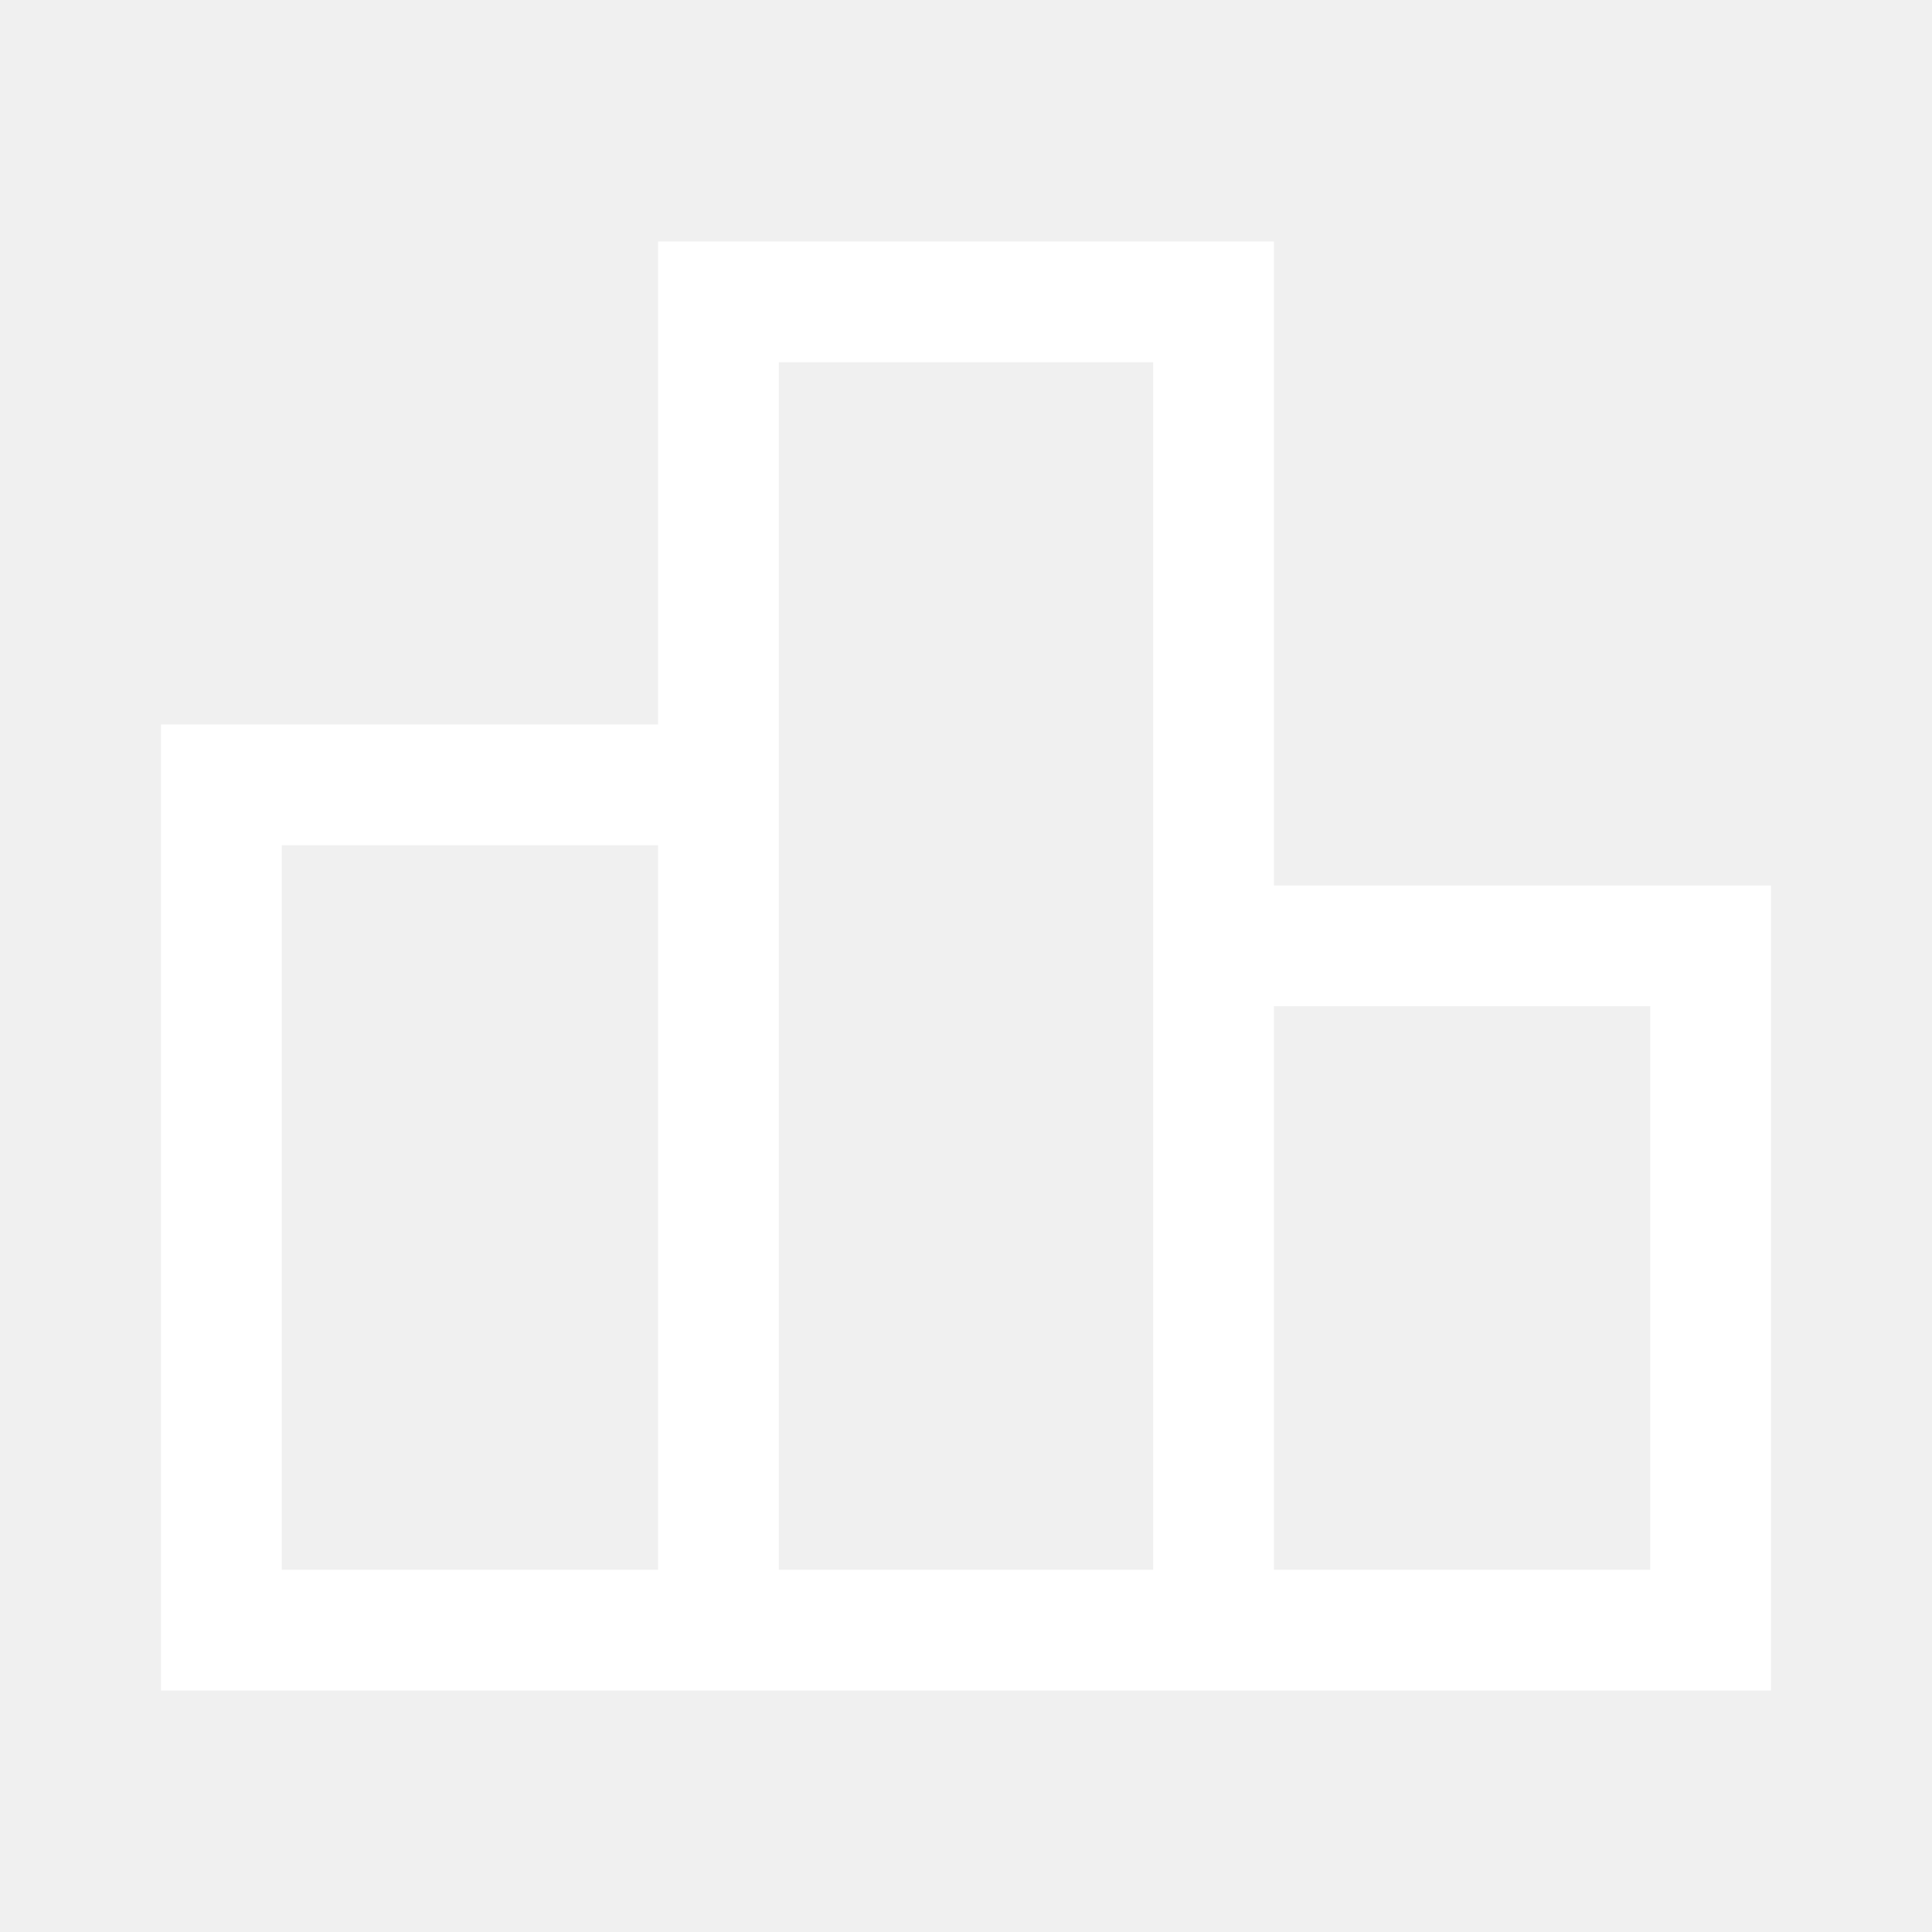
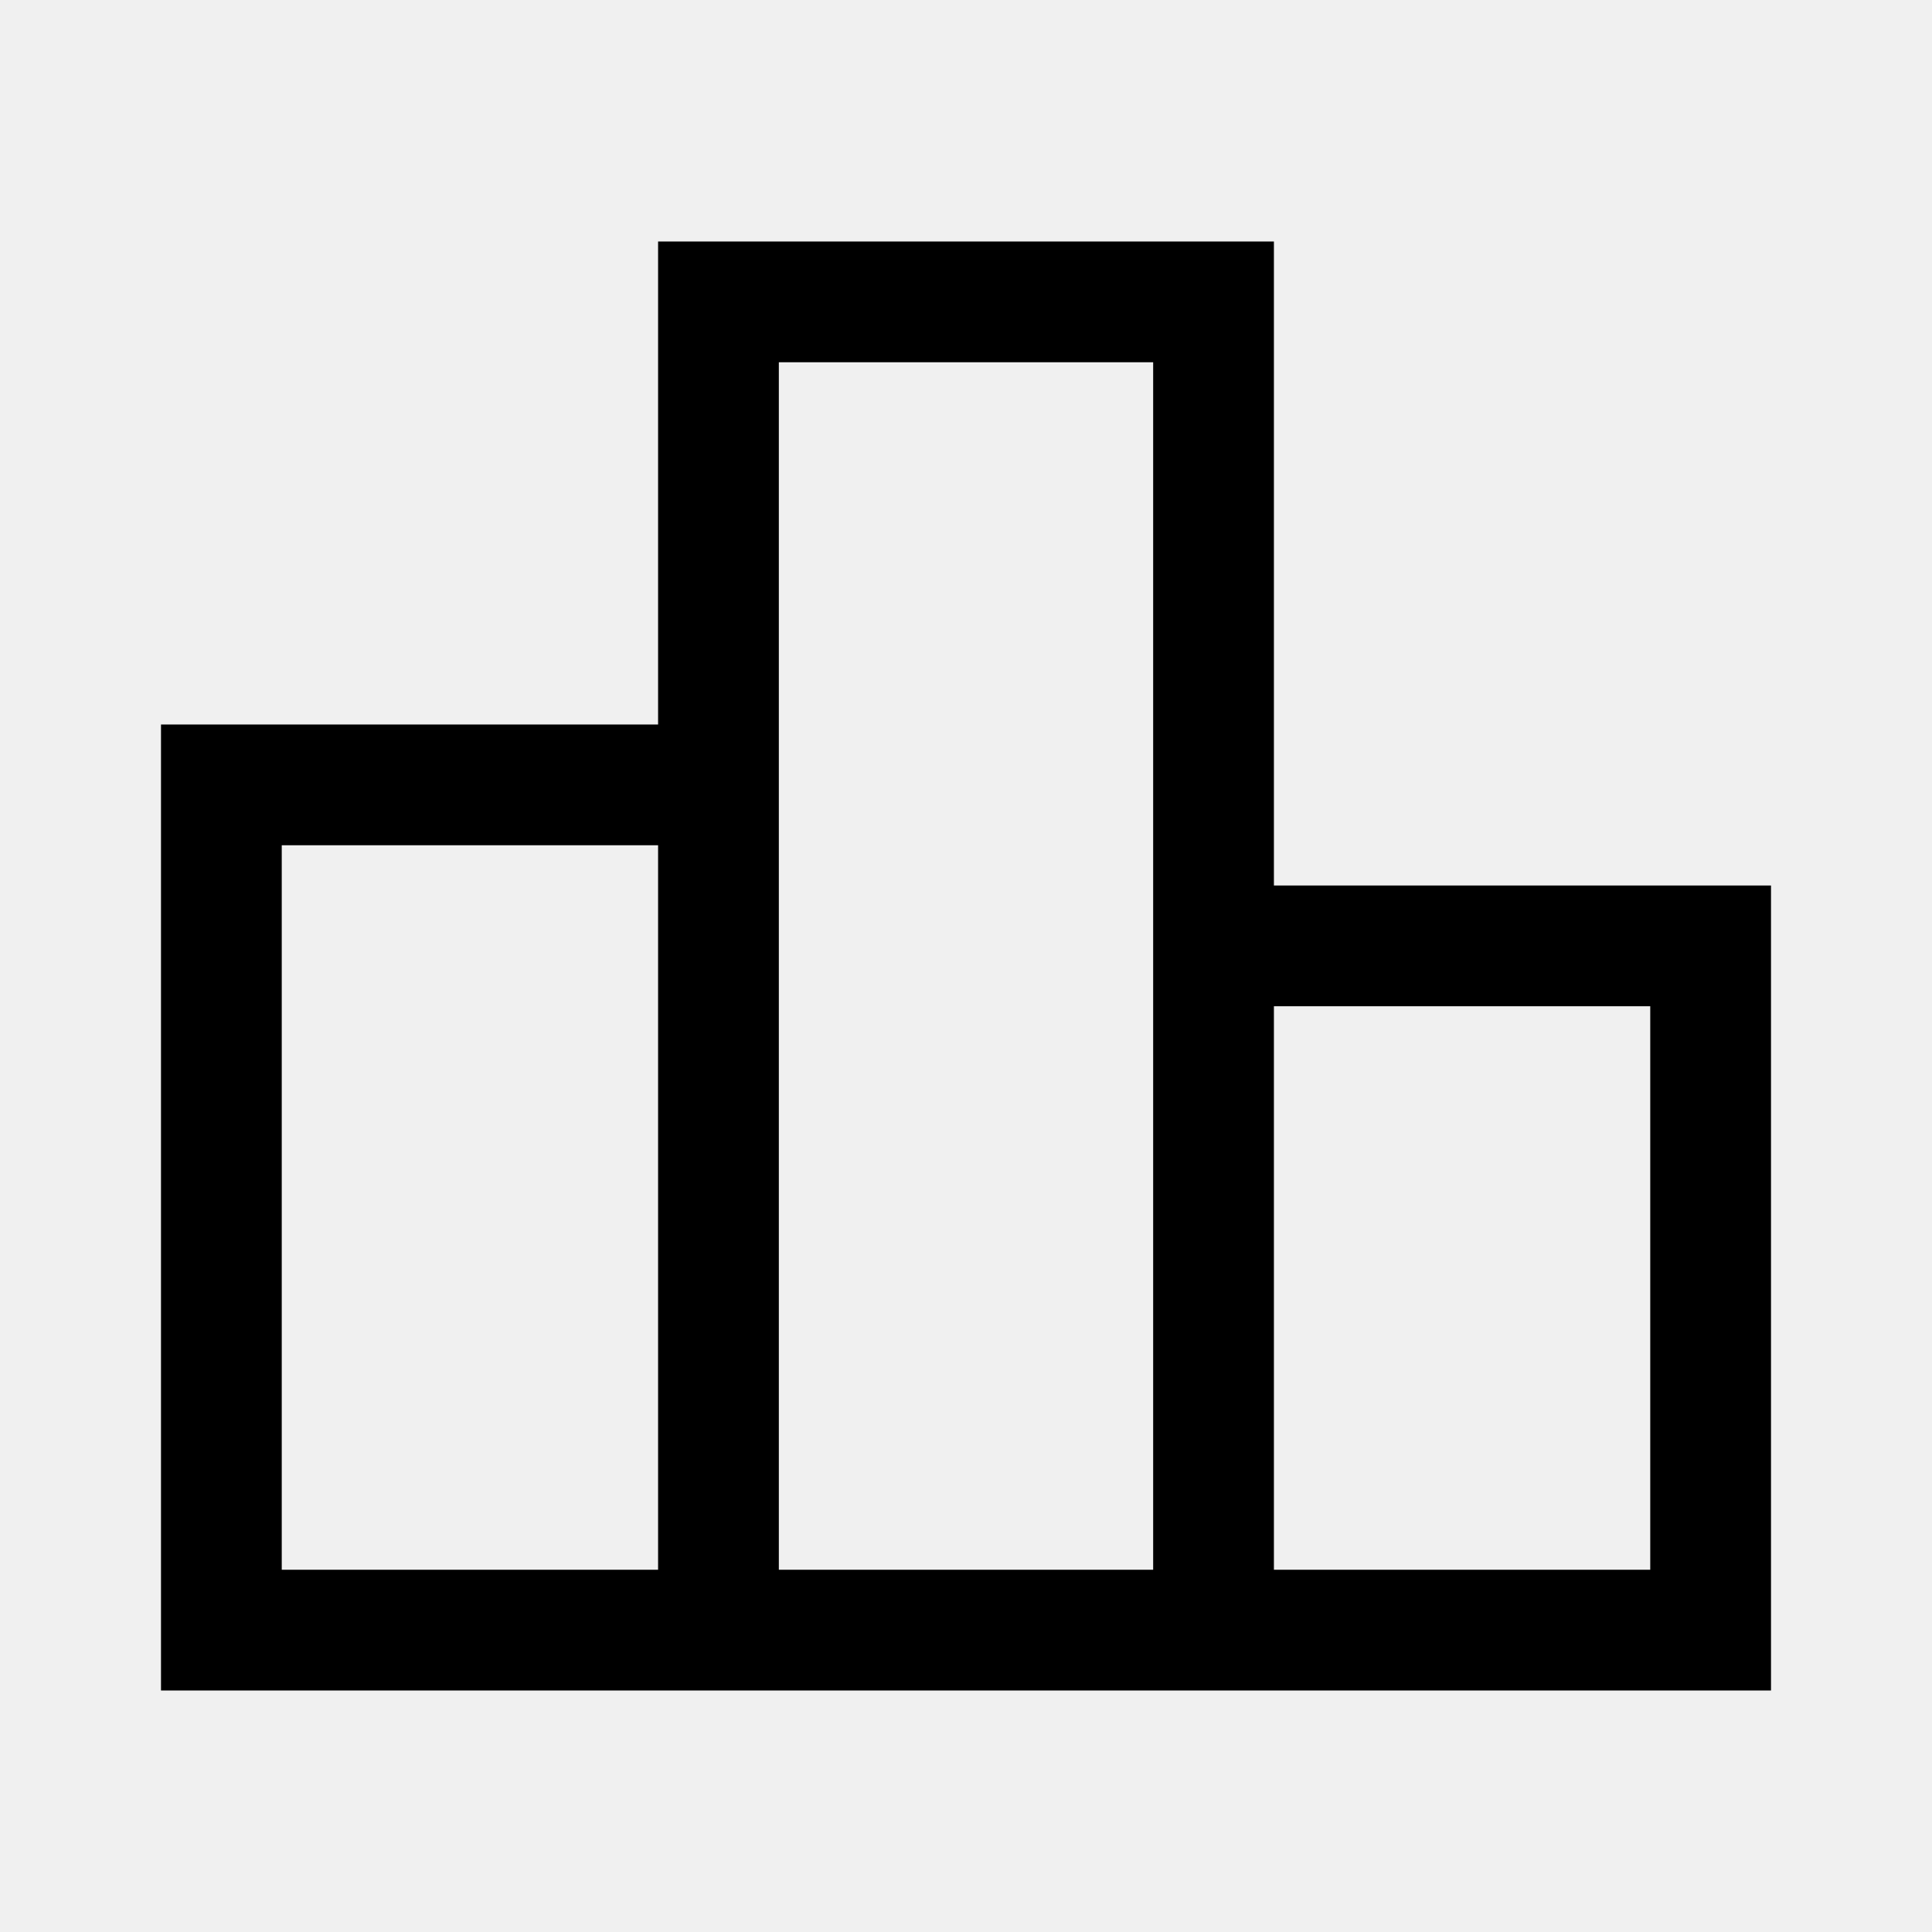
- <svg xmlns="http://www.w3.org/2000/svg" height="48px" viewBox="0 -960 960 960" width="48px" fill="#FFFFFF">
+ <svg xmlns="http://www.w3.org/2000/svg" height="48px" viewBox="0 -960 960 960" width="48px" fill="#000000">
  <path d="M140-180h187v-360H140v360Zm247 0h186v-600H387v600Zm246 0h187v-280H633v280ZM80-120v-480h247v-240h306v320h247v400H80Z" />
</svg>
